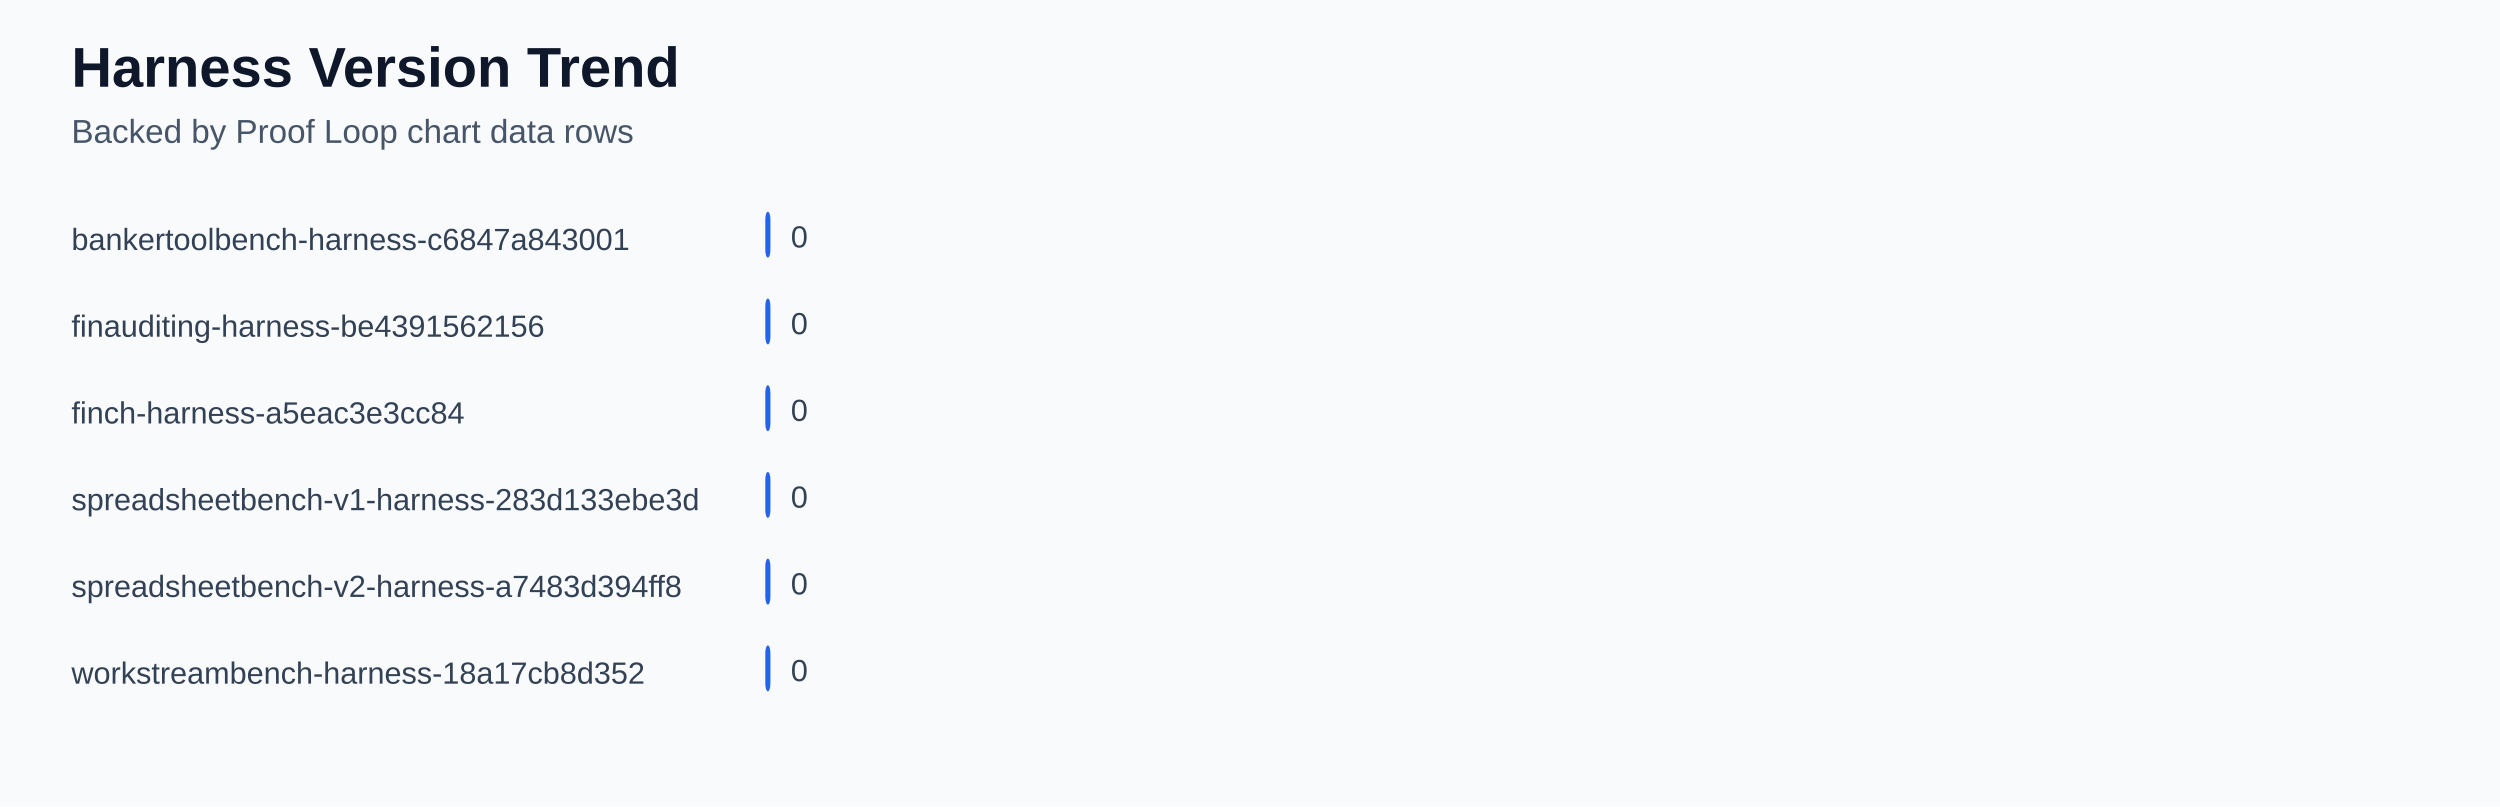
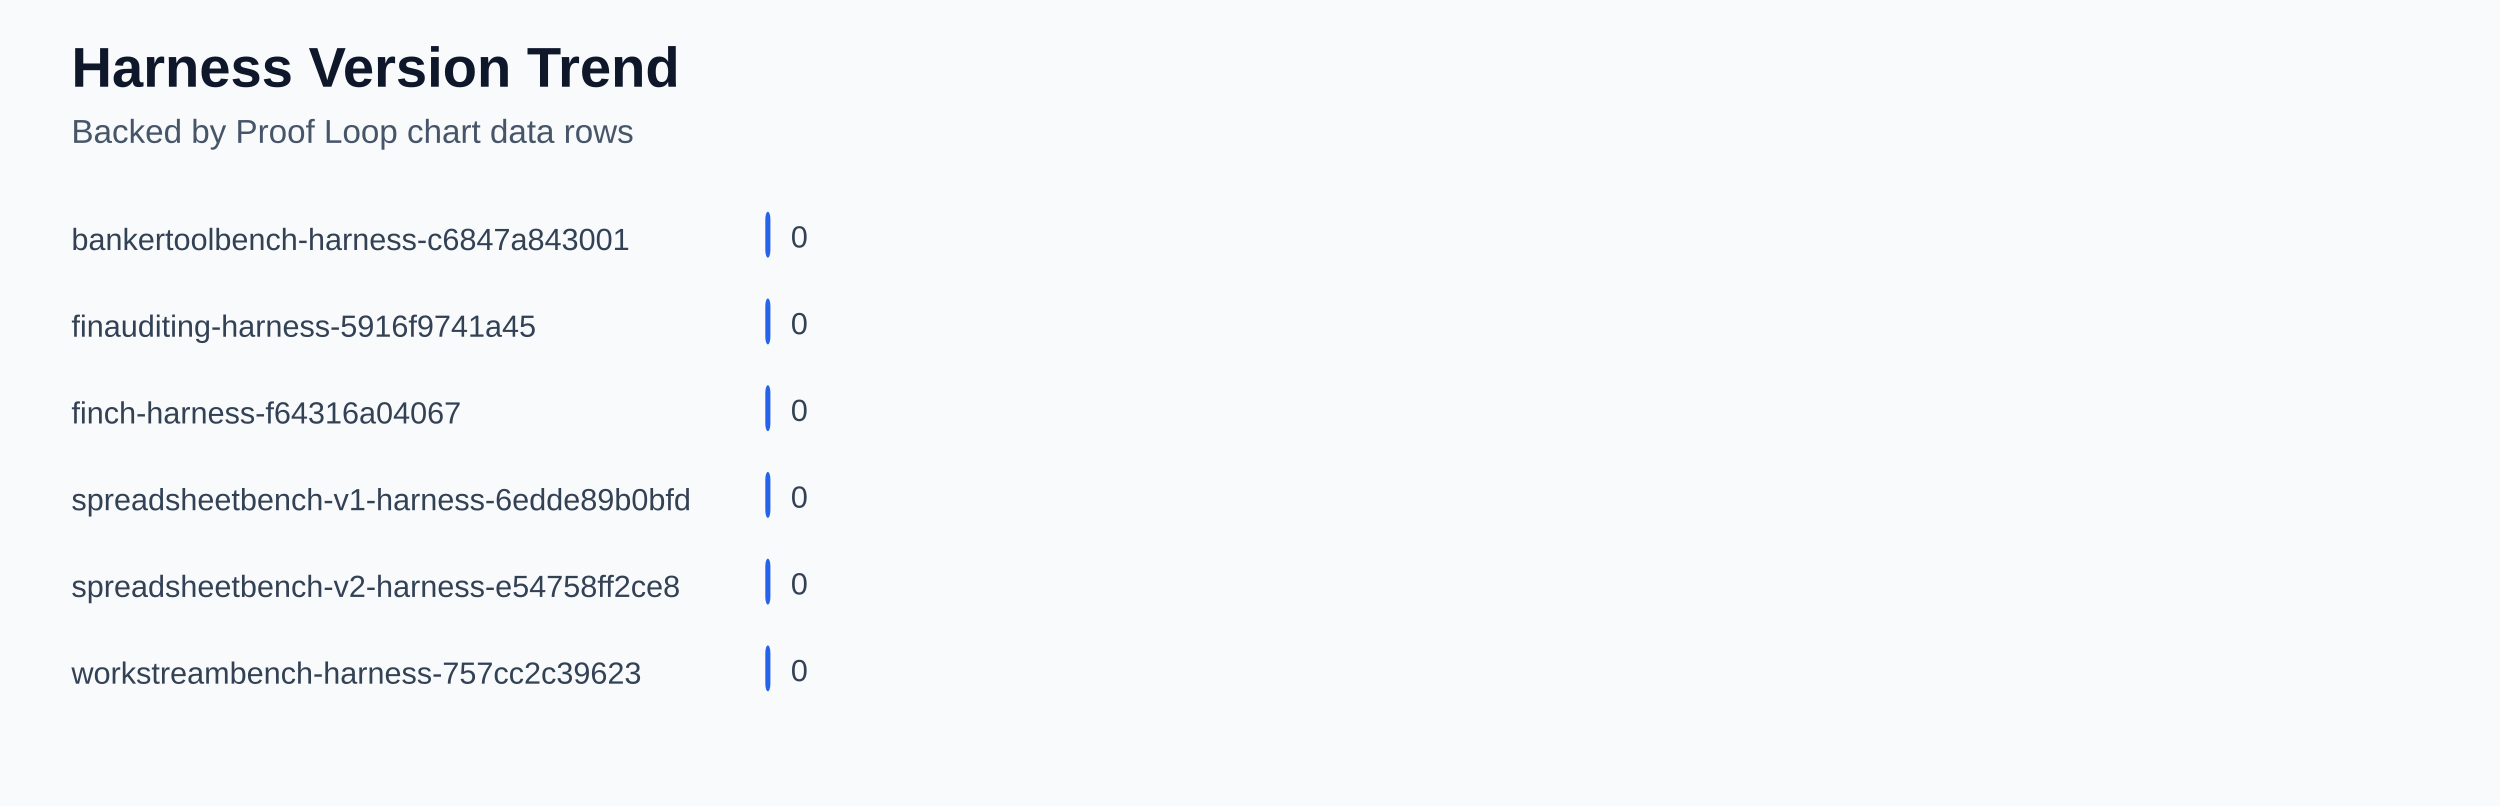
<svg xmlns="http://www.w3.org/2000/svg" width="980" height="316" viewBox="0 0 980 316" role="img" aria-label="Harness Version Trend">
  <rect width="980" height="316" fill="#F8FAFC" />
  <text x="28" y="34" fill="#0F172A" font-size="22" font-family="Arial, sans-serif" font-weight="700">Harness Version Trend</text>
  <text x="28" y="56" fill="#475569" font-size="13" font-family="Arial, sans-serif">Backed by Proof Loop chart data rows</text>
  <text x="28" y="98" fill="#334155" font-size="12" font-family="Arial, sans-serif">bankertoolbench-harness-c6847a843001</text>
  <rect x="300" y="83" width="2.0" height="18" rx="3" fill="#2563EB" />
  <text x="310" y="97" fill="#334155" font-size="12" font-family="Arial, sans-serif">0</text>
-   <text x="28" y="132" fill="#334155" font-size="12" font-family="Arial, sans-serif">finauditing-harness-be4391562156</text>
+   <text x="28" y="132" fill="#334155" font-size="12" font-family="Arial, sans-serif">finauditing-harness-5916f9741a45</text>
  <rect x="300" y="117" width="2.0" height="18" rx="3" fill="#2563EB" />
  <text x="310" y="131" fill="#334155" font-size="12" font-family="Arial, sans-serif">0</text>
-   <text x="28" y="166" fill="#334155" font-size="12" font-family="Arial, sans-serif">finch-harness-a5eac3e3cc84</text>
+   <text x="28" y="166" fill="#334155" font-size="12" font-family="Arial, sans-serif">finch-harness-f64316a04067</text>
  <rect x="300" y="151" width="2.0" height="18" rx="3" fill="#2563EB" />
  <text x="310" y="165" fill="#334155" font-size="12" font-family="Arial, sans-serif">0</text>
-   <text x="28" y="200" fill="#334155" font-size="12" font-family="Arial, sans-serif">spreadsheetbench-v1-harness-283d133ebe3d</text>
+   <text x="28" y="200" fill="#334155" font-size="12" font-family="Arial, sans-serif">spreadsheetbench-v1-harness-6edde89b0bfd</text>
  <rect x="300" y="185" width="2.0" height="18" rx="3" fill="#2563EB" />
  <text x="310" y="199" fill="#334155" font-size="12" font-family="Arial, sans-serif">0</text>
-   <text x="28" y="234" fill="#334155" font-size="12" font-family="Arial, sans-serif">spreadsheetbench-v2-harness-a7483d394ff8</text>
+   <text x="28" y="234" fill="#334155" font-size="12" font-family="Arial, sans-serif">spreadsheetbench-v2-harness-e54758ff2ce8</text>
  <rect x="300" y="219" width="2.0" height="18" rx="3" fill="#2563EB" />
  <text x="310" y="233" fill="#334155" font-size="12" font-family="Arial, sans-serif">0</text>
-   <text x="28" y="268" fill="#334155" font-size="12" font-family="Arial, sans-serif">workstreambench-harness-18a17cb8d352</text>
+   <text x="28" y="268" fill="#334155" font-size="12" font-family="Arial, sans-serif">workstreambench-harness-757cc2c39623</text>
  <rect x="300" y="253" width="2.0" height="18" rx="3" fill="#2563EB" />
  <text x="310" y="267" fill="#334155" font-size="12" font-family="Arial, sans-serif">0</text>
</svg>
